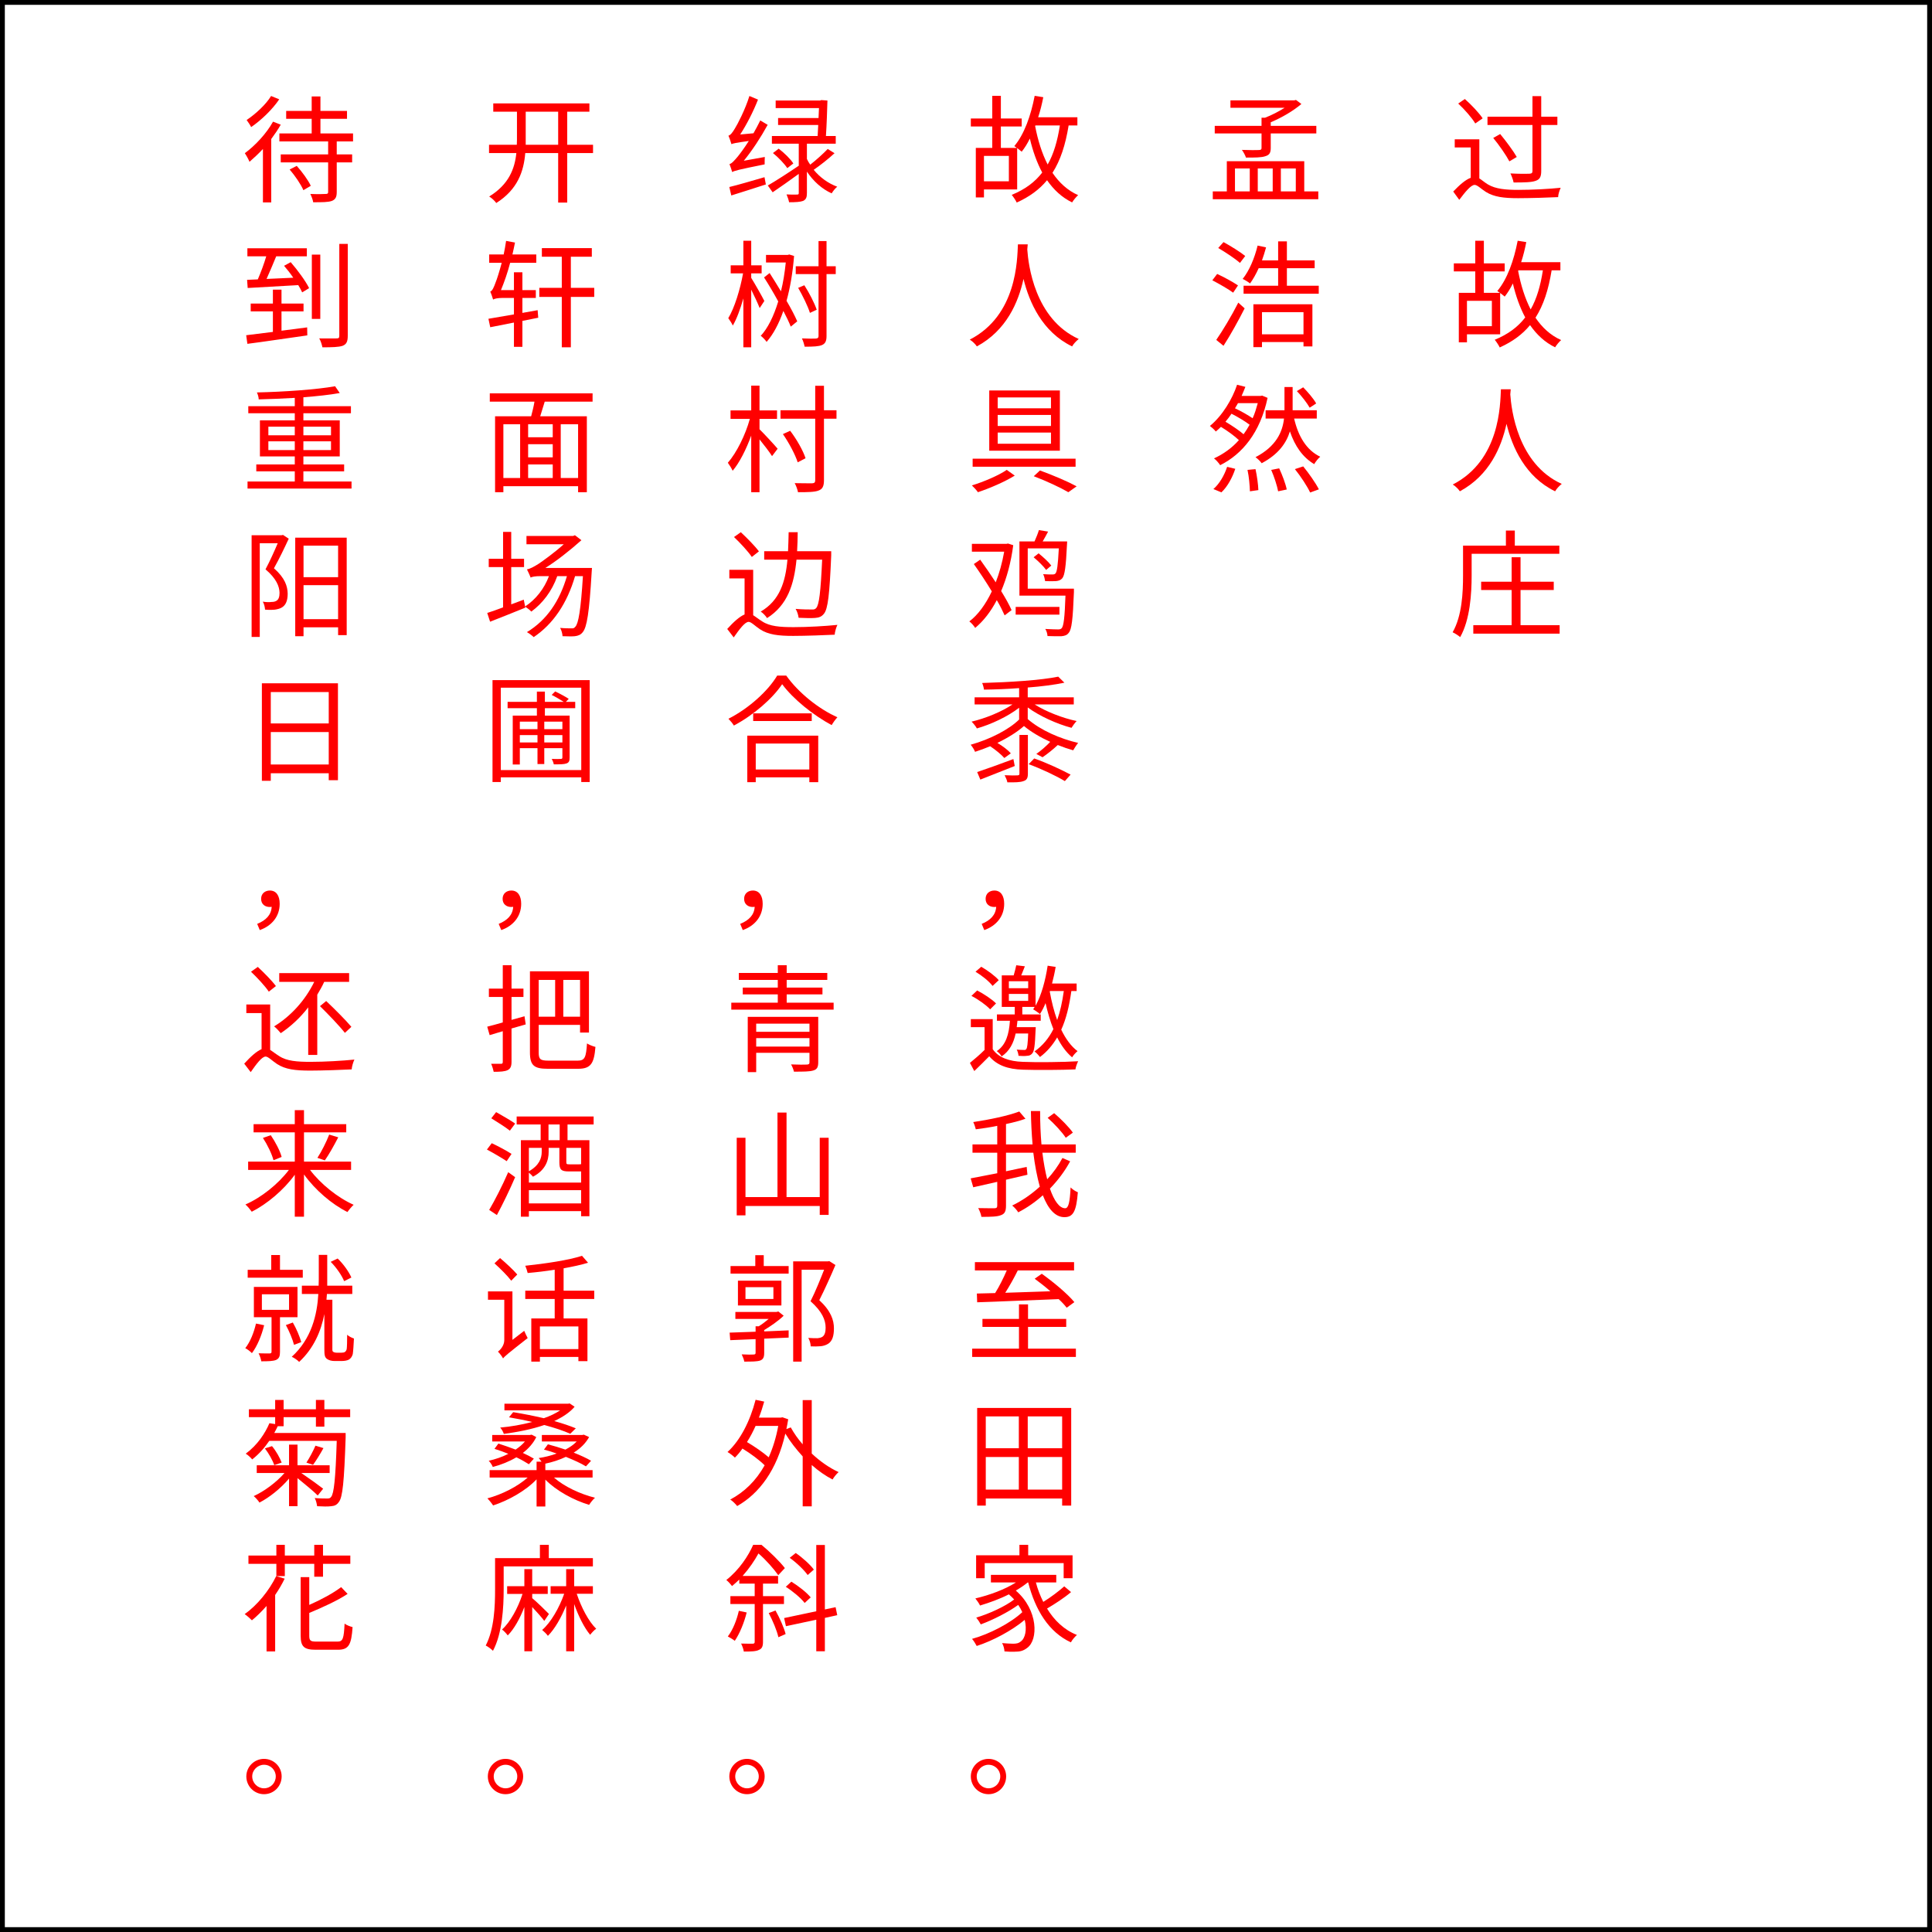
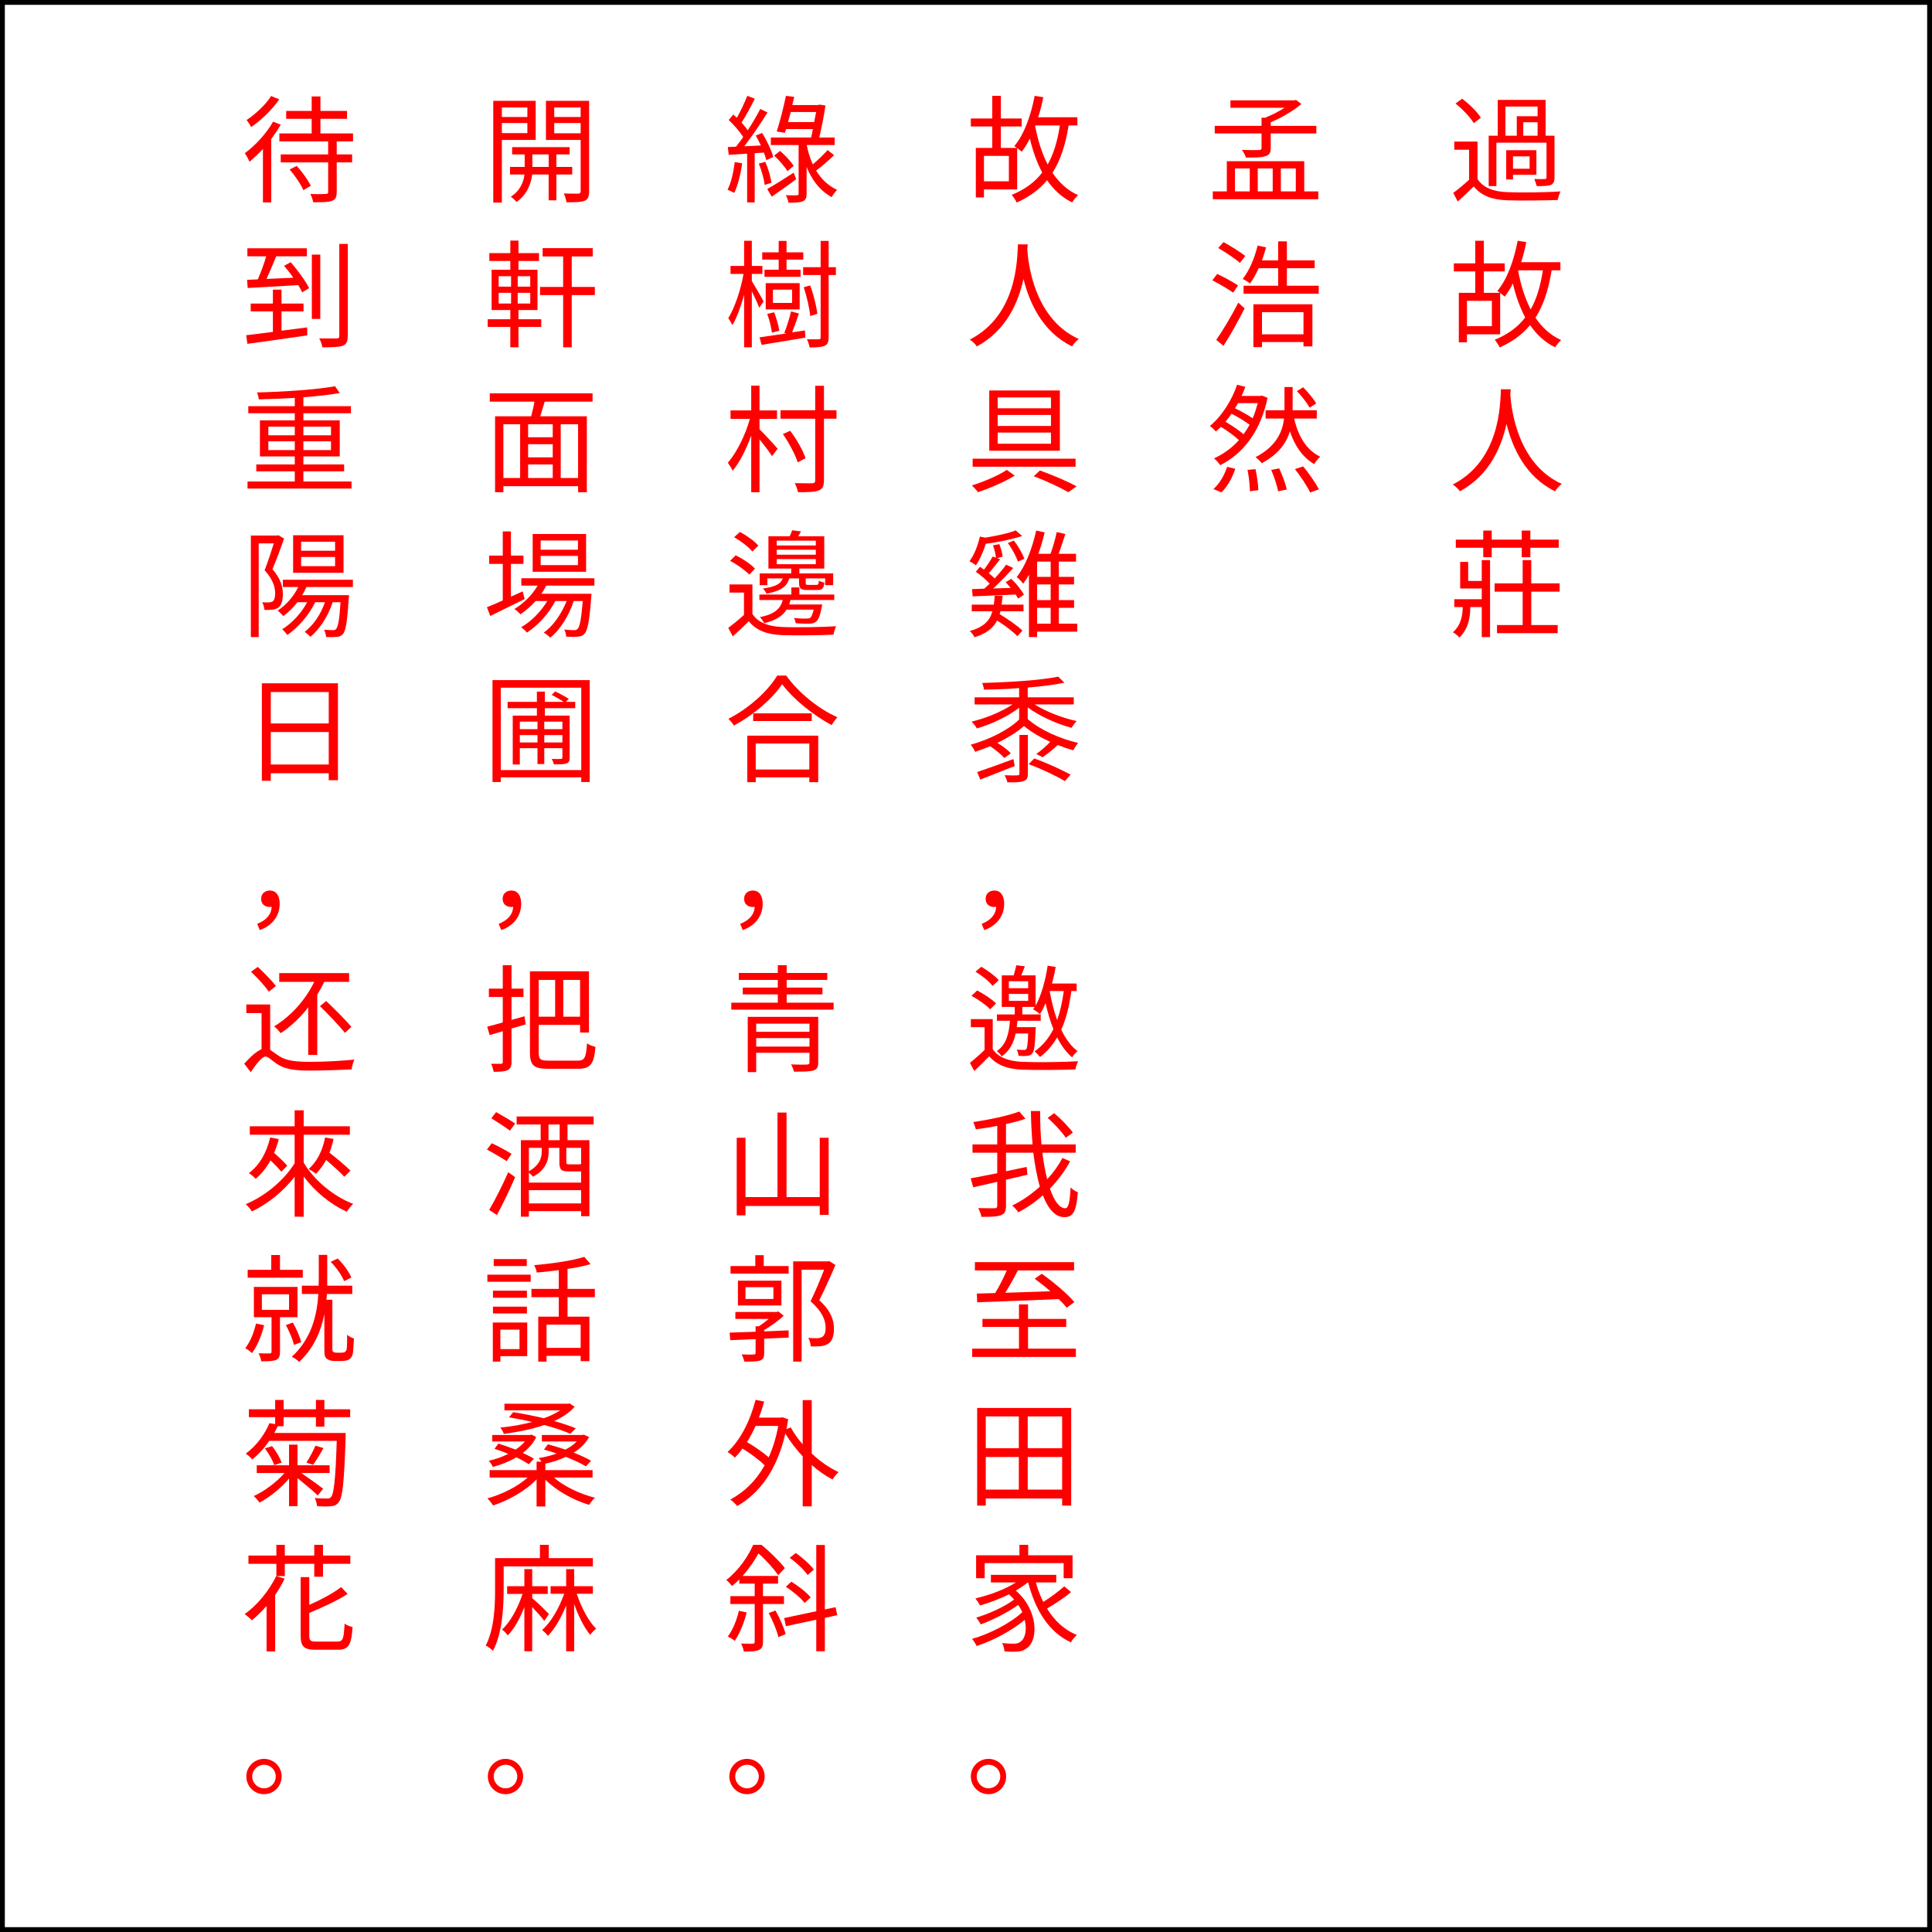
<svg xmlns="http://www.w3.org/2000/svg" width="200" height="200">
  <g opacity="1.0">
    <rect x="0" y="0" width="200" height="200" fill="white" stroke="black" stroke-width="1" />
    <style> text { fill:red;font-family:KaiTi;font-size:12px; } </style>
-     <text x="150" y="20">过</text>
+     <text x="150" y="20">過</text>
    <text x="150" y="35">故</text>
    <text x="150" y="50">人</text>
-     <text x="150" y="65">庄</text>
+     <text x="150" y="65">莊</text>
    <text x="125" y="20">孟</text>
    <text x="125" y="35">浩</text>
    <text x="125" y="50">然</text>
    <text x="100" y="20">故</text>
    <text x="100" y="35">人</text>
    <text x="100" y="50">具</text>
-     <text x="100" y="65">鸡</text>
+     <text x="100" y="65">雞</text>
    <text x="100" y="80">黍</text>
    <text x="100" y="95">，</text>
    <text x="100" y="110">邀</text>
    <text x="100" y="125">我</text>
    <text x="100" y="140">至</text>
    <text x="100" y="155">田</text>
    <text x="100" y="170">家</text>
    <text x="100" y="185">。</text>
-     <text x="75" y="20">绿</text>
-     <text x="75" y="35">树</text>
+     <text x="75" y="20">綠</text>
+     <text x="75" y="35">樹</text>
    <text x="75" y="50">村</text>
-     <text x="75" y="65">边</text>
+     <text x="75" y="65">邊</text>
    <text x="75" y="80">合</text>
    <text x="75" y="95">，</text>
    <text x="75" y="110">青</text>
    <text x="75" y="125">山</text>
    <text x="75" y="140">郭</text>
    <text x="75" y="155">外</text>
    <text x="75" y="170">斜</text>
    <text x="75" y="185">。</text>
-     <text x="50" y="20">开</text>
-     <text x="50" y="35">轩</text>
+     <text x="50" y="20">開</text>
+     <text x="50" y="35">軒</text>
    <text x="50" y="50">面</text>
-     <text x="50" y="65">场</text>
+     <text x="50" y="65">場</text>
    <text x="50" y="80">圃</text>
    <text x="50" y="95">，</text>
    <text x="50" y="110">把</text>
    <text x="50" y="125">酒</text>
-     <text x="50" y="140">话</text>
+     <text x="50" y="140">話</text>
    <text x="50" y="155">桑</text>
    <text x="50" y="170">麻</text>
    <text x="50" y="185">。</text>
    <text x="25" y="20">待</text>
    <text x="25" y="35">到</text>
    <text x="25" y="50">重</text>
-     <text x="25" y="65">阳</text>
+     <text x="25" y="65">陽</text>
    <text x="25" y="80">日</text>
    <text x="25" y="95">，</text>
    <text x="25" y="110">还</text>
-     <text x="25" y="125">来</text>
+     <text x="25" y="125">來</text>
    <text x="25" y="140">就</text>
    <text x="25" y="155">菊</text>
    <text x="25" y="170">花</text>
    <text x="25" y="185">。</text>
  </g>
</svg>
